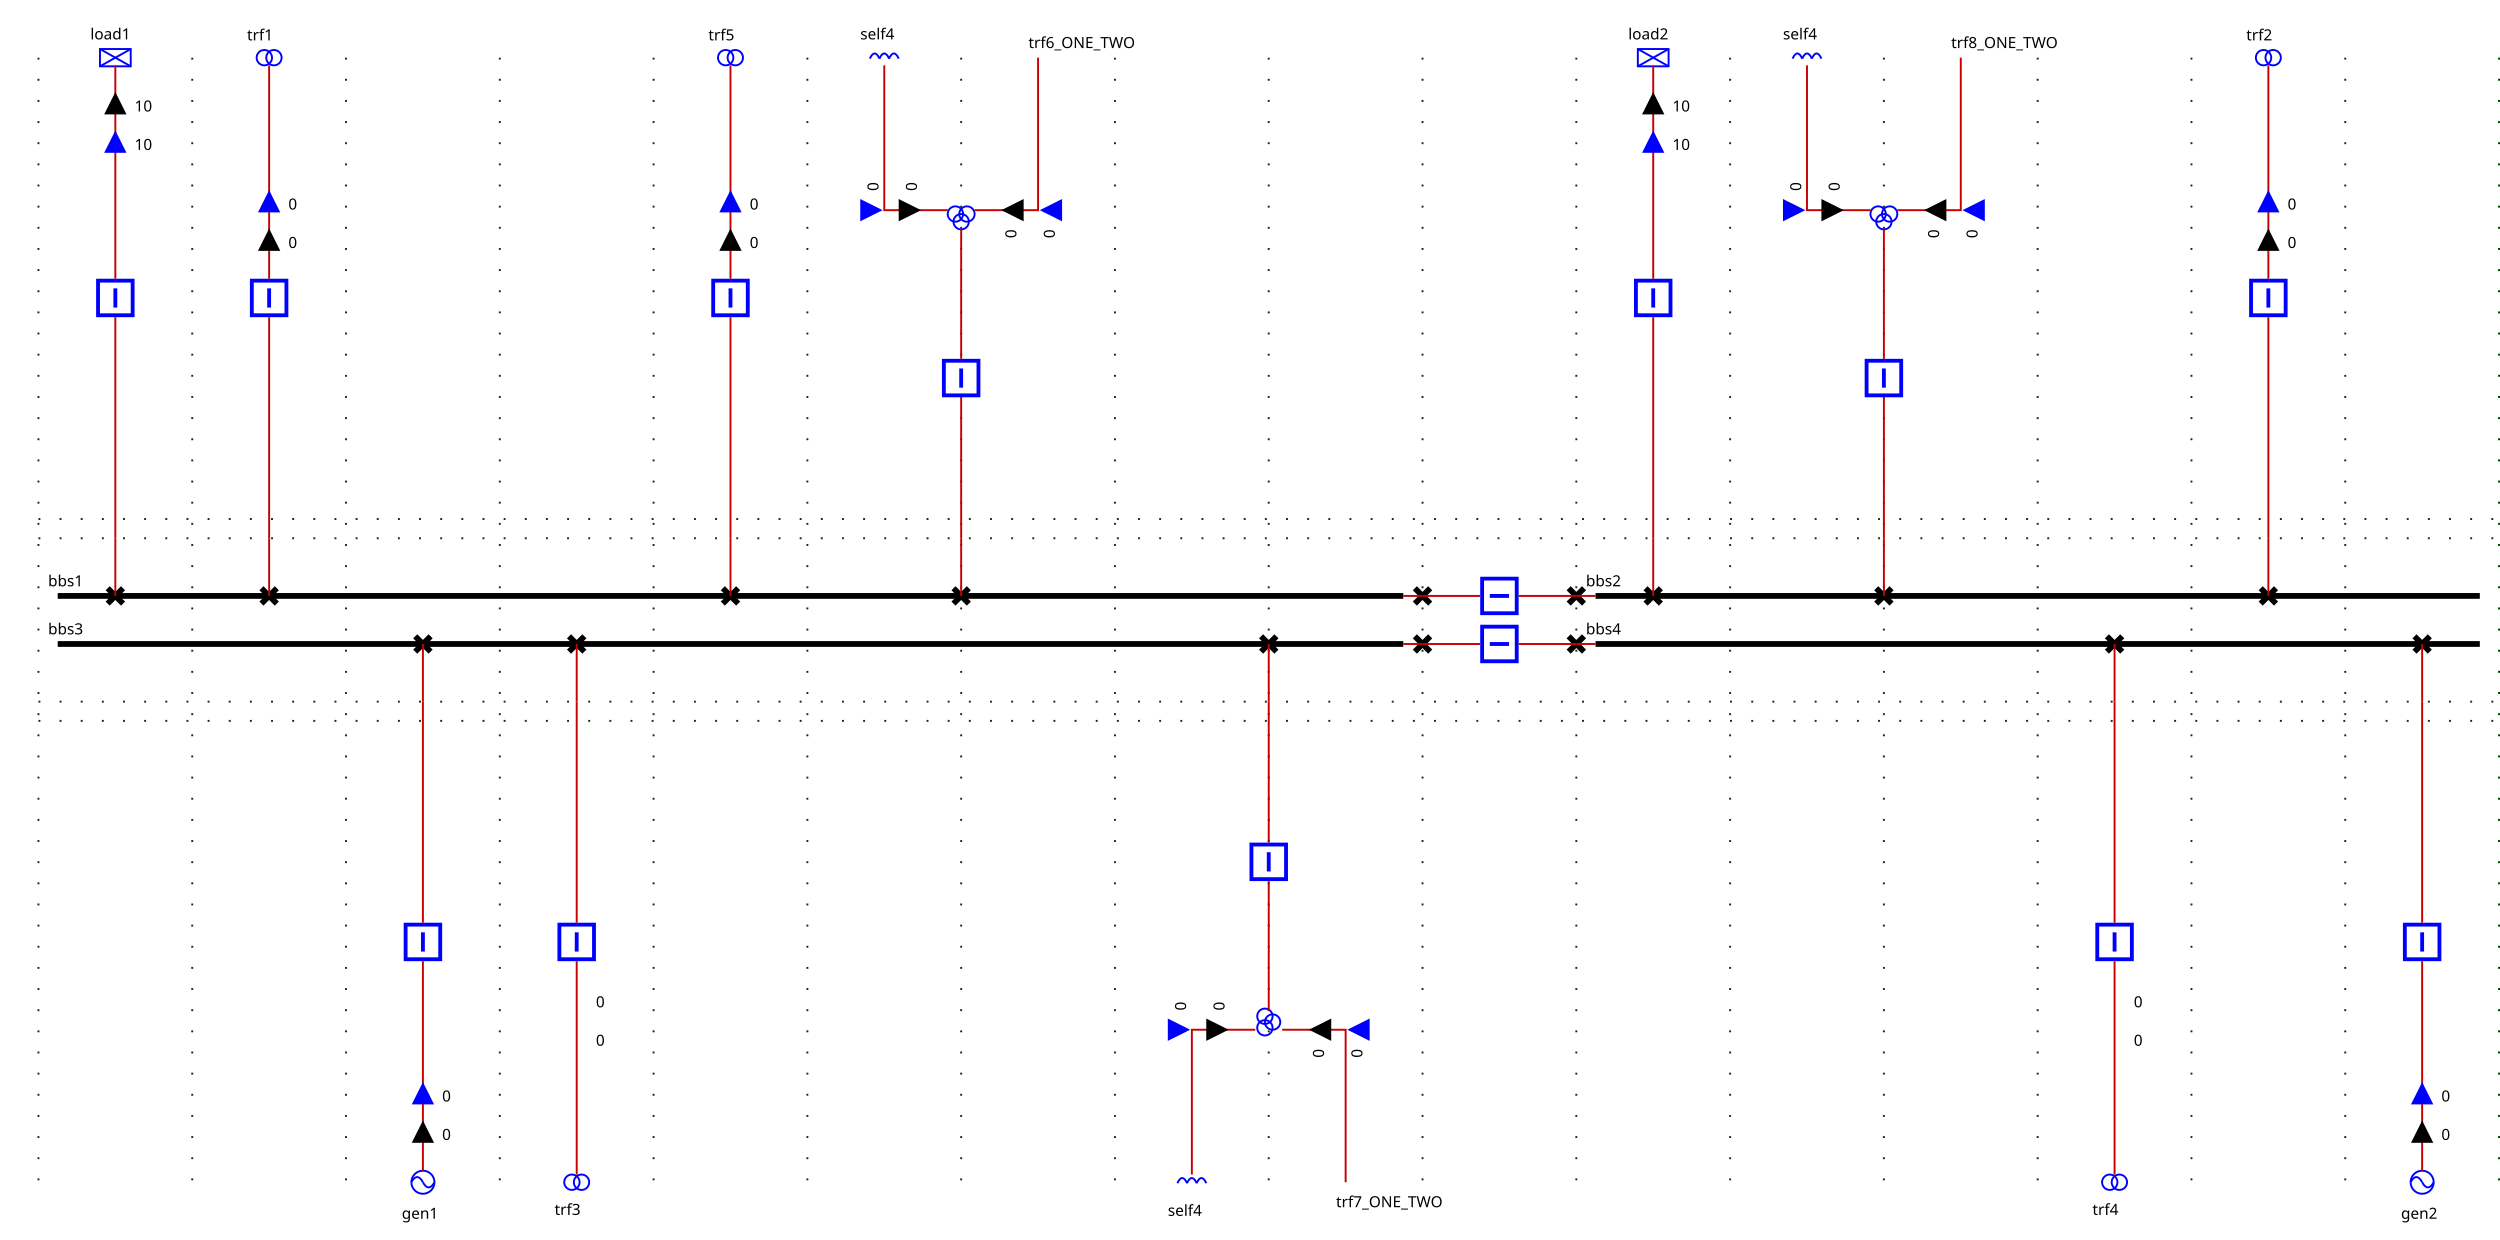
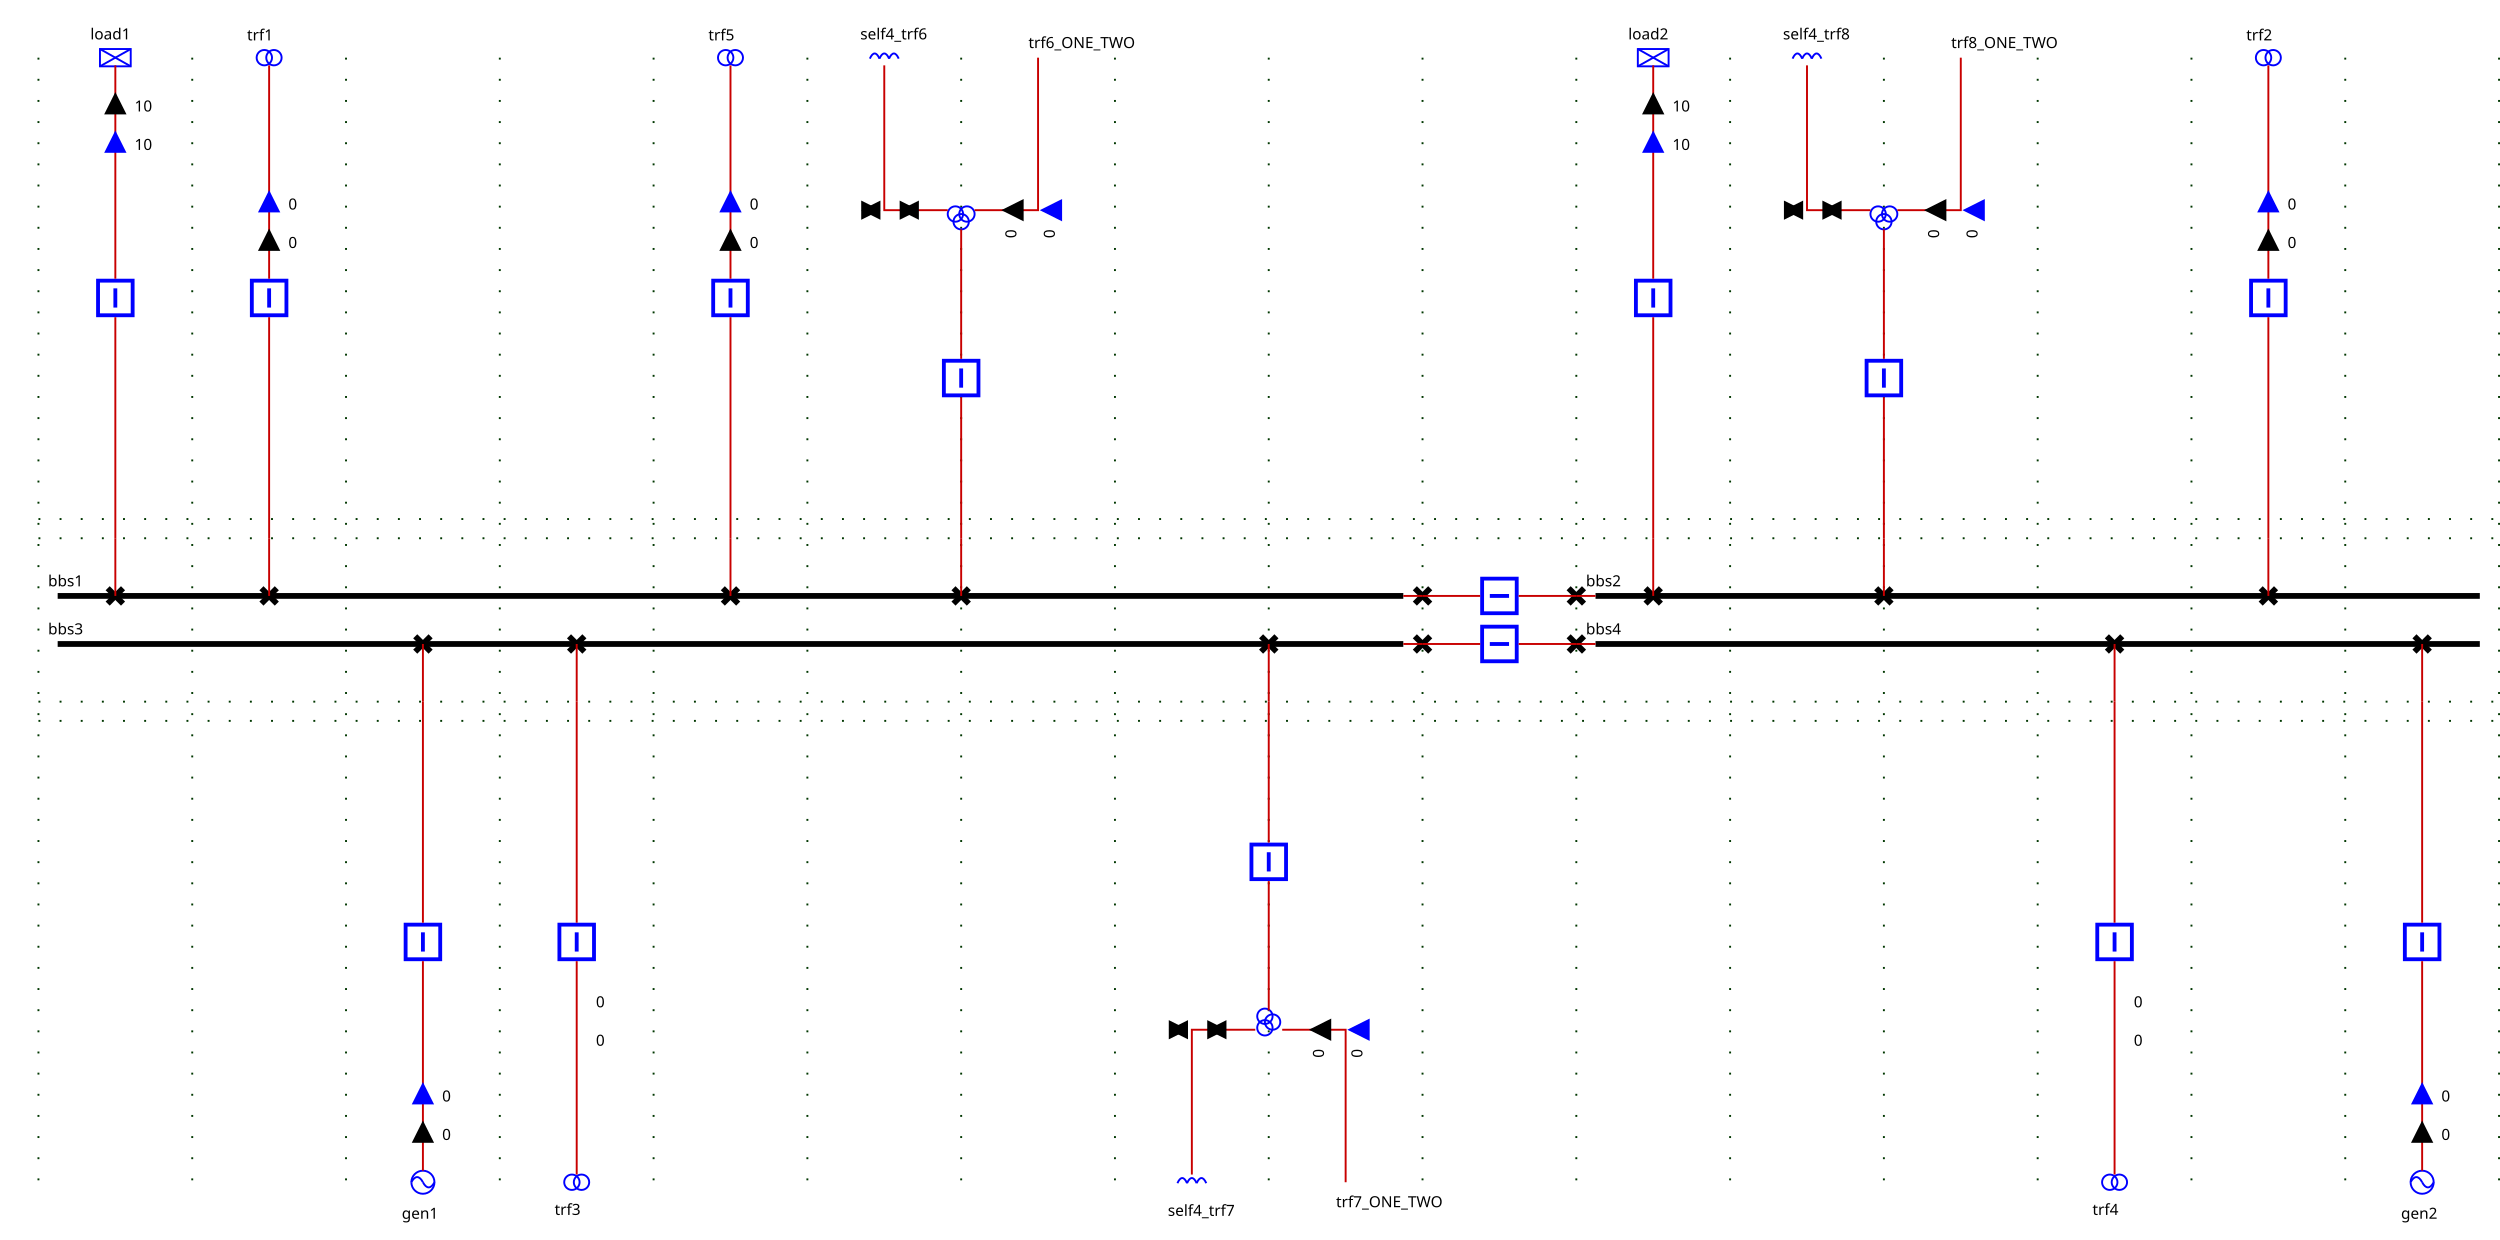
<svg xmlns="http://www.w3.org/2000/svg">
  <style>.BUSBAR_SECTION {
    stroke: rgb(0,0,0);
    stroke-width: 3;
}

.BREAKER {
    stroke: rgb(0, 0, 255);
    stroke-width: 2;
    fill: rgb(255, 255, 255);
}

.DISCONNECTOR {
    stroke: rgb(0, 0, 0);
    stroke-width: 3
}

.GENERATOR {
    stroke: rgb(0, 0, 255);
    stroke-width: 1;
    fill: rgb(255, 255, 255);
}

.LOAD {
    stroke: rgb(0, 0, 255);
    stroke-width: 1;
    fill: rgb(255, 255, 255);
}

.LOAD_BREAK_SWITCH {
    stroke: rgb(0, 0, 255);
    stroke-width: 1;
    fill: rgb(255, 255, 255);
}

.NODE {
    stroke: rgb(0, 0, 0);
    fill: rgb(0, 0, 0);
    fill-opacity: 1;
}

.CAPACITOR {
    stroke: rgb(0, 0, 255);
    stroke-width: 1;
    fill-opacity: 0;
}

.INDUCTOR {
    stroke: rgb(0, 0, 255);
    stroke-width: 1;
    fill-opacity: 0;
}

.STATIC_VAR_COMPENSATOR {
    stroke: rgb(0, 0, 255);
}

.TWO_WINDINGS_TRANSFORMER {
    stroke: rgb(0, 0, 255);
    fill-opacity: 0;
}

.THREE_WINDINGS_TRANSFORMER {
    stroke: rgb(0, 0, 255);
    fill-opacity: 0;
}

.VSC_CONVERTER_STATION {
    stroke: rgb(0, 0, 255);
    font-size: 7.431px;
    line-height: 1.25;
    font-family: sans-serif;
    font-variant-ligatures: normal;
    font-variant-caps: normal;
    font-variant-numeric: normal;
    font-feature-settings: normal;
    text-align: start;
    letter-spacing: 0px;
    word-spacing: 0px;
    writing-mode: lr-tb;
    text-anchor: start;
    stroke-miterlimit: 4;
}

.PHASE_SHIFT_TRANSFORMER {
    stroke: rgb(0, 0, 255);
    stroke-linecap: butt;
    stroke-linejoin: miter;
    stroke-miterlimit: 4;
    stroke-width: 1;
    fill: rgb(255, 255, 255);
}

.wire {
    stroke: rgb(200,0,0);
    stroke-width: 1;
    fill-opacity: 0;
}

.grid {
    stroke: rgb(0,55,0);
    stroke-width: 1;
    stroke-dasharray: 1,10;
}

.component-label {
    fill: black;
    color: black;
    stroke: none;
    fill-opacity: 1
}
</style>
  <defs>
    <g id="GENERATOR">
      <circle r="6" cx="6" cy="6" />
      <path d="M6,6 A 6 20 0 0 0 0,6" />
      <path d="M6,6 A 6 20 0 0 0 12,6" />
    </g>
    <g id="LOAD">
      <rect height="9" width="16" />
      <line y2="9" x1="0" x2="16" y1="0" />
      <line y2="9" x1="16" x2="0" y1="0" />
    </g>
    <g id="NODE">
      <circle r="4" cx="4" cy="4" />
    </g>
    <g id="DISCONNECTOR">
      <g class="closed" id="DISCONNECTOR-closed">
        <line y2="8" x1="0" x2="8" y1="0" />
        <line y2="8" x1="8" x2="0" y1="0" />
      </g>
      <g class="open" id="DISCONNECTOR-open">
        <line y2="8" x1="8" x2="0" y1="0" />
      </g>
    </g>
    <g id="INDUCTOR">
      <path d="M5,5 A 5 20 0 0 0 0,5" />
      <path d="M10,5 A 5 20 0 0 0 5,5" />
      <path d="M15,5 A 5 20 0 0 0 10,5" />
    </g>
    <g id="TWO_WINDINGS_TRANSFORMER">
      <circle r="4" id="TWO_WINDINGS_TRANSFORMER-WINDING1" cx="4" cy="4" />
      <circle r="4" id="TWO_WINDINGS_TRANSFORMER-WINDING2" cx="9" cy="4" />
    </g>
    <g id="THREE_WINDINGS_TRANSFORMER">
      <circle r="4" id="THREE_WINDINGS_TRANSFORMER-WINDING1" cx="4" cy="4" />
      <circle r="4" id="THREE_WINDINGS_TRANSFORMER-WINDING2" cx="10" cy="4" />
      <circle r="4" id="THREE_WINDINGS_TRANSFORMER-WINDING3" cx="7" cy="8" />
    </g>
    <g id="BREAKER">
      <g class="closed" id="BREAKER-closed">
        <rect x="1" width="18" y="1" height="18" />
        <line y2="15" x1="10" x2="10" y1="5" />
      </g>
      <g class="open" id="BREAKER-open">
        <rect x="1" width="18" y="1" height="18" />
        <line y2="10" x1="5" x2="15" y1="10" />
      </g>
    </g>
    <g id="ARROW">
      <g class="arrow-up" id="ARROW-arrow-up">
        <polygon points="5,0 10,10 0,10" />
      </g>
      <g class="arrow-down" id="ARROW-arrow-down">
        <polygon points="0,0 10,0 5,10" />
      </g>
    </g>
  </defs>
  <g>
    <g class="grid" id="GRID_vl1" transform="translate(20.0,50.0)">
      <line y2="565.0" x1="0.0" x2="0.0" y1="-20.0" />
      <line y2="565.0" x1="80.0" x2="80.0" y1="-20.0" />
      <line y2="565.0" x1="160.0" x2="160.0" y1="-20.0" />
      <line y2="565.0" x1="240.0" x2="240.0" y1="-20.0" />
      <line y2="565.0" x1="320.0" x2="320.0" y1="-20.0" />
      <line y2="565.0" x1="400.0" x2="400.0" y1="-20.0" />
      <line y2="565.0" x1="480.0" x2="480.0" y1="-20.0" />
      <line y2="565.0" x1="560.0" x2="560.0" y1="-20.0" />
      <line y2="565.0" x1="640.0" x2="640.0" y1="-20.0" />
      <line y2="565.0" x1="720.0" x2="720.0" y1="-20.0" />
      <line y2="565.0" x1="800.0" x2="800.0" y1="-20.0" />
      <line y2="565.0" x1="880.0" x2="880.0" y1="-20.0" />
      <line y2="565.0" x1="960.0" x2="960.0" y1="-20.0" />
      <line y2="565.0" x1="1040.0" x2="1040.0" y1="-20.0" />
      <line y2="565.0" x1="1120.0" x2="1120.0" y1="-20.0" />
      <line y2="565.0" x1="1200.0" x2="1200.0" y1="-20.0" />
      <line y2="565.0" x1="1280.0" x2="1280.0" y1="-20.0" />
      <line y2="230.0" x1="0.0" x2="1280.0" y1="230.0" />
      <line y2="315.0" x1="0.0" x2="1280.0" y1="315.0" />
      <line y2="220.0" x1="0.0" x2="1280.0" y1="220.0" />
      <line y2="325.0" x1="0.0" x2="1280.0" y1="325.0" />
    </g>
    <g class="BUSBAR_SECTION bbs1" id="bbs1" transform="translate(30.0,310.0)">
      <line y2="0" x1="0" x2="700.0" y1="0" />
      <text x="-5.0" font-size="8" y="-5.0" transform="rotate(0,0,0)" font-family="Verdana" class="component-label" id="bbs1_NW_LABEL">bbs1</text>
    </g>
    <g class="BUSBAR_SECTION bbs2" id="bbs2" transform="translate(830.0,310.0)">
      <line y2="0" x1="0" x2="460.0" y1="0" />
      <text x="-5.0" font-size="8" y="-5.0" transform="rotate(0,0,0)" font-family="Verdana" class="component-label" id="bbs2_NW_LABEL">bbs2</text>
    </g>
    <g class="BUSBAR_SECTION bbs3" id="bbs3" transform="translate(30.0,335.0)">
      <line y2="0" x1="0" x2="700.0" y1="0" />
      <text x="-5.0" font-size="8" y="-5.0" transform="rotate(0,0,0)" font-family="Verdana" class="component-label" id="bbs3_NW_LABEL">bbs3</text>
    </g>
    <g class="BUSBAR_SECTION bbs4" id="bbs4" transform="translate(830.0,335.0)">
      <line y2="0" x1="0" x2="460.0" y1="0" />
      <text x="-5.0" font-size="8" y="-5.0" transform="rotate(0,0,0)" font-family="Verdana" class="component-label" id="bbs4_NW_LABEL">bbs4</text>
    </g>
    <g class="LOAD load1" id="load1" transform="translate(52.0,25.5)">
      <use href="#LOAD" />
      <text x="-5.0" font-size="8" y="-5.0" transform="rotate(0,0,0)" font-family="Verdana" class="component-label" id="load1_N_LABEL">load1</text>
    </g>
    <g class="GENERATOR gen1" id="gen1" transform="translate(214.0,609.0)">
      <use href="#GENERATOR" />
      <text x="-5.0" font-size="8" y="25.0" transform="rotate(0,0,0)" font-family="Verdana" class="component-label" id="gen1_S_LABEL">gen1</text>
    </g>
    <g class="LOAD load2" id="load2" transform="translate(852.0,25.5)">
      <use href="#LOAD" />
      <text x="-5.0" font-size="8" y="-5.0" transform="rotate(0,0,0)" font-family="Verdana" class="component-label" id="load2_N_LABEL">load2</text>
    </g>
    <g class="GENERATOR gen2" id="gen2" transform="translate(1254.0,609.0)">
      <use href="#GENERATOR" />
      <text x="-5.0" font-size="8" y="25.0" transform="rotate(0,0,0)" font-family="Verdana" class="component-label" id="gen2_S_LABEL">gen2</text>
    </g>
    <g class="TWO_WINDINGS_TRANSFORMER trf1_ONE" id="trf1_ONE" transform="translate(133.5,26.0)">
      <use href="#TWO_WINDINGS_TRANSFORMER-WINDING1" />
      <use href="#TWO_WINDINGS_TRANSFORMER-WINDING2" />
      <text x="-5.0" font-size="8" y="-5.0" transform="rotate(0,0,0)" font-family="Verdana" class="component-label" id="trf1_ONE_N_LABEL">trf1</text>
    </g>
    <g class="TWO_WINDINGS_TRANSFORMER trf2_ONE" id="trf2_ONE" transform="translate(1173.5,26.0)">
      <use href="#TWO_WINDINGS_TRANSFORMER-WINDING1" />
      <use href="#TWO_WINDINGS_TRANSFORMER-WINDING2" />
      <text x="-5.0" font-size="8" y="-5.0" transform="rotate(0,0,0)" font-family="Verdana" class="component-label" id="trf2_ONE_N_LABEL">trf2</text>
    </g>
    <g class="TWO_WINDINGS_TRANSFORMER trf3_ONE" id="trf3_ONE" transform="translate(293.5,611.0)">
      <use href="#TWO_WINDINGS_TRANSFORMER-WINDING1" />
      <use href="#TWO_WINDINGS_TRANSFORMER-WINDING2" />
      <text x="-5.0" font-size="8" y="21.0" transform="rotate(0,0,0)" font-family="Verdana" class="component-label" id="trf3_ONE_S_LABEL">trf3</text>
    </g>
    <g class="TWO_WINDINGS_TRANSFORMER trf4_ONE" id="trf4_ONE" transform="translate(1093.5,611.0)">
      <use href="#TWO_WINDINGS_TRANSFORMER-WINDING1" />
      <use href="#TWO_WINDINGS_TRANSFORMER-WINDING2" />
      <text x="-5.0" font-size="8" y="21.0" transform="rotate(0,0,0)" font-family="Verdana" class="component-label" id="trf4_ONE_S_LABEL">trf4</text>
    </g>
    <g class="TWO_WINDINGS_TRANSFORMER trf5_ONE" id="trf5_ONE" transform="translate(373.5,26.0)">
      <use href="#TWO_WINDINGS_TRANSFORMER-WINDING1" />
      <use href="#TWO_WINDINGS_TRANSFORMER-WINDING2" />
      <text x="-5.0" font-size="8" y="-5.0" transform="rotate(0,0,0)" font-family="Verdana" class="component-label" id="trf5_ONE_N_LABEL">trf5</text>
    </g>
    <g class="DISCONNECTOR dsect11" id="dsect11" transform="translate(736.0,306.0)">
      <use href="#DISCONNECTOR-closed" />
    </g>
    <g class="BREAKER dtrct11" id="dtrct11" transform="matrix(0.0,1.0,-1.0,0.0,790.0,300.0)">
      <use href="#BREAKER-closed" />
    </g>
    <g class="DISCONNECTOR dsect12" id="dsect12" transform="translate(816.0,306.0)">
      <use href="#DISCONNECTOR-closed" />
    </g>
    <g class="DISCONNECTOR dsect21" id="dsect21" transform="translate(736.0,331.0)">
      <use href="#DISCONNECTOR-closed" />
    </g>
    <g class="BREAKER dtrct21" id="dtrct21" transform="matrix(0.0,1.0,-1.0,0.0,790.0,325.0)">
      <use href="#BREAKER-closed" />
    </g>
    <g class="DISCONNECTOR dsect22" id="dsect22" transform="translate(816.0,331.0)">
      <use href="#DISCONNECTOR-closed" />
    </g>
    <g class="DISCONNECTOR dload1" id="dload1" transform="translate(56.0,306.0)">
      <use href="#DISCONNECTOR-closed" />
    </g>
    <g class="BREAKER bload1" id="bload1" transform="translate(50.0,145.0)">
      <use href="#BREAKER-closed" />
    </g>
    <g class="DISCONNECTOR dgen1" id="dgen1" transform="translate(216.0,331.0)">
      <use href="#DISCONNECTOR-closed" />
    </g>
    <g class="BREAKER bgen1" id="bgen1" transform="translate(210.0,480.0)">
      <use href="#BREAKER-closed" />
    </g>
    <g class="DISCONNECTOR dload2" id="dload2" transform="translate(856.0,306.0)">
      <use href="#DISCONNECTOR-closed" />
    </g>
    <g class="BREAKER bload2" id="bload2" transform="translate(850.0,145.0)">
      <use href="#BREAKER-closed" />
    </g>
    <g class="DISCONNECTOR dgen2" id="dgen2" transform="translate(1256.0,331.0)">
      <use href="#DISCONNECTOR-closed" />
    </g>
    <g class="BREAKER bgen2" id="bgen2" transform="translate(1250.0,480.0)">
      <use href="#BREAKER-closed" />
    </g>
    <g class="DISCONNECTOR dtrf11" id="dtrf11" transform="translate(136.0,306.0)">
      <use href="#DISCONNECTOR-closed" />
    </g>
    <g class="BREAKER btrf11" id="btrf11" transform="translate(130.0,145.0)">
      <use href="#BREAKER-closed" />
    </g>
    <g class="DISCONNECTOR dtrf12" id="dtrf12" transform="translate(1176.0,306.0)">
      <use href="#DISCONNECTOR-closed" />
    </g>
    <g class="BREAKER btrf12" id="btrf12" transform="translate(1170.0,145.0)">
      <use href="#BREAKER-closed" />
    </g>
    <g class="DISCONNECTOR dtrf13" id="dtrf13" transform="translate(296.0,331.0)">
      <use href="#DISCONNECTOR-closed" />
    </g>
    <g class="BREAKER btrf13" id="btrf13" transform="translate(290.0,480.0)">
      <use href="#BREAKER-closed" />
    </g>
    <g class="DISCONNECTOR dtrf14" id="dtrf14" transform="translate(1096.0,331.0)">
      <use href="#DISCONNECTOR-closed" />
    </g>
    <g class="BREAKER btrf14" id="btrf14" transform="translate(1090.0,480.0)">
      <use href="#BREAKER-closed" />
    </g>
    <g class="DISCONNECTOR dtrf15" id="dtrf15" transform="translate(376.0,306.0)">
      <use href="#DISCONNECTOR-closed" />
    </g>
    <g class="BREAKER btrf15" id="btrf15" transform="translate(370.0,145.0)">
      <use href="#BREAKER-closed" />
    </g>
    <g class="DISCONNECTOR dtrf16" id="dtrf16" transform="translate(496.0,306.0)">
      <use href="#DISCONNECTOR-closed" />
    </g>
    <g class="BREAKER btrf16" id="btrf16" transform="translate(490.0,186.6667)">
      <use href="#BREAKER-closed" />
    </g>
    <g class="DISCONNECTOR dtrf17" id="dtrf17" transform="translate(656.0,331.0)">
      <use href="#DISCONNECTOR-closed" />
    </g>
    <g class="BREAKER btrf17" id="btrf17" transform="translate(650.0,438.3333)">
      <use href="#BREAKER-closed" />
    </g>
    <g class="DISCONNECTOR dtrf18" id="dtrf18" transform="translate(976.0,306.0)">
      <use href="#DISCONNECTOR-closed" />
    </g>
    <g class="BREAKER btrf18" id="btrf18" transform="translate(970.0,186.6667)">
      <use href="#BREAKER-closed" />
    </g>
    <g class="THREE_WINDINGS_TRANSFORMER FICT_vl1_trf61_fictif" id="FICT_vl1_trf61_fictif" transform="translate(493.0,107.3333)">
      <use href="#THREE_WINDINGS_TRANSFORMER-WINDING1" />
      <use href="#THREE_WINDINGS_TRANSFORMER-WINDING2" />
      <use href="#THREE_WINDINGS_TRANSFORMER-WINDING3" />
    </g>
    <g class="LINE trf6_ONE_TWO" id="trf6_ONE_TWO" transform="translate(540.0,30)">
      <text x="-5.0" font-size="8" y="-5.0" transform="rotate(0,0,0)" font-family="Verdana" class="component-label" id="trf6_ONE_TWO_N_LABEL">trf6_ONE_TWO</text>
    </g>
-     <g class="INDUCTOR self4" id="self4" transform="translate(452.5,25.5)">
+     <g class="INDUCTOR self4_trf6" id="self4_trf6" transform="translate(452.5,25.5)">
      <use href="#INDUCTOR" />
-       <text x="-5.0" font-size="8" y="-5.0" transform="rotate(0,0,0)" font-family="Verdana" class="component-label" id="self4_N_LABEL">self4</text>
+       <text x="-5.0" font-size="8" y="-5.0" transform="rotate(0,0,0)" font-family="Verdana" class="component-label" id="self4_trf6_N_LABEL">self4_trf6</text>
    </g>
    <g class="THREE_WINDINGS_TRANSFORMER FICT_vl1_trf71_fictif" id="FICT_vl1_trf71_fictif" transform="matrix(0.0,1.0,-1.0,0.0,666.0,524.6667)">
      <use href="#THREE_WINDINGS_TRANSFORMER-WINDING1" transform="rotate(180,7.0,6.0)" />
      <use href="#THREE_WINDINGS_TRANSFORMER-WINDING2" transform="rotate(180,7.0,6.0)" />
      <use href="#THREE_WINDINGS_TRANSFORMER-WINDING3" transform="rotate(180,7.0,6.0)" />
    </g>
    <g class="LINE trf7_ONE_TWO" id="trf7_ONE_TWO" transform="translate(700.0,615)">
      <text x="-5.0" font-size="8" y="13.0" transform="rotate(0,0,0)" font-family="Verdana" class="component-label" id="trf7_ONE_TWO_S_LABEL">trf7_ONE_TWO</text>
    </g>
-     <g class="INDUCTOR self4" id="self4" transform="translate(612.5,610.5)">
+     <g class="INDUCTOR self4_trf7" id="self4_trf7" transform="translate(612.5,610.5)">
      <use href="#INDUCTOR" />
-       <text x="-5.0" font-size="8" y="22.0" transform="rotate(0,0,0)" font-family="Verdana" class="component-label" id="self4_S_LABEL">self4</text>
+       <text x="-5.0" font-size="8" y="22.0" transform="rotate(0,0,0)" font-family="Verdana" class="component-label" id="self4_trf7_S_LABEL">self4_trf7</text>
    </g>
    <g class="THREE_WINDINGS_TRANSFORMER FICT_vl1_trf81_fictif" id="FICT_vl1_trf81_fictif" transform="translate(973.0,107.3333)">
      <use href="#THREE_WINDINGS_TRANSFORMER-WINDING1" />
      <use href="#THREE_WINDINGS_TRANSFORMER-WINDING2" />
      <use href="#THREE_WINDINGS_TRANSFORMER-WINDING3" />
    </g>
    <g class="LINE trf8_ONE_TWO" id="trf8_ONE_TWO" transform="translate(1020.0,30)">
      <text x="-5.0" font-size="8" y="-5.0" transform="rotate(0,0,0)" font-family="Verdana" class="component-label" id="trf8_ONE_TWO_N_LABEL">trf8_ONE_TWO</text>
    </g>
-     <g class="INDUCTOR self4" id="self4" transform="translate(932.5,25.5)">
+     <g class="INDUCTOR self4_trf8" id="self4_trf8" transform="translate(932.5,25.5)">
      <use href="#INDUCTOR" />
-       <text x="-5.0" font-size="8" y="-5.0" transform="rotate(0,0,0)" font-family="Verdana" class="component-label" id="self4_N_LABEL">self4</text>
+       <text x="-5.0" font-size="8" y="-5.0" transform="rotate(0,0,0)" font-family="Verdana" class="component-label" id="self4_trf8_N_LABEL">self4_trf8</text>
    </g>
    <g class="NODE FICT_vl1_dsect11Fictif" id="FICT_vl1_dsect11Fictif" transform="matrix(0.0,1.0,-1.0,0.0,744.0,306.0)" />
    <g class="NODE FICT_vl1_dload1Fictif" id="FICT_vl1_dload1Fictif" transform="translate(56.0,276.0)" />
    <g class="NODE FICT_vl1_dtrf11Fictif" id="FICT_vl1_dtrf11Fictif" transform="translate(136.0,276.0)" />
    <g class="NODE FICT_vl1_dtrf15Fictif" id="FICT_vl1_dtrf15Fictif" transform="translate(376.0,276.0)" />
    <g class="NODE FICT_vl1_dtrf16Fictif" id="FICT_vl1_dtrf16Fictif" transform="translate(496.0,276.0)" />
    <g class="NODE FICT_vl1_dsect12Fictif" id="FICT_vl1_dsect12Fictif" transform="matrix(0.0,1.0,-1.0,0.0,824.0,306.0)" />
    <g class="NODE FICT_vl1_dload2Fictif" id="FICT_vl1_dload2Fictif" transform="translate(856.0,276.0)" />
    <g class="NODE FICT_vl1_dtrf12Fictif" id="FICT_vl1_dtrf12Fictif" transform="translate(1176.0,276.0)" />
    <g class="NODE FICT_vl1_dtrf18Fictif" id="FICT_vl1_dtrf18Fictif" transform="translate(976.0,276.0)" />
    <g class="NODE FICT_vl1_dsect21Fictif" id="FICT_vl1_dsect21Fictif" transform="matrix(0.0,1.0,-1.0,0.0,744.0,331.0)" />
    <g class="NODE FICT_vl1_dgen1Fictif" id="FICT_vl1_dgen1Fictif" transform="translate(216.0,361.0)" />
    <g class="NODE FICT_vl1_dtrf13Fictif" id="FICT_vl1_dtrf13Fictif" transform="translate(296.0,361.0)" />
    <g class="NODE FICT_vl1_dtrf17Fictif" id="FICT_vl1_dtrf17Fictif" transform="translate(656.0,361.0)" />
    <g class="NODE FICT_vl1_dsect22Fictif" id="FICT_vl1_dsect22Fictif" transform="matrix(0.0,1.0,-1.0,0.0,824.0,331.0)" />
    <g class="NODE FICT_vl1_dgen2Fictif" id="FICT_vl1_dgen2Fictif" transform="translate(1256.0,361.0)" />
    <g class="NODE FICT_vl1_dtrf14Fictif" id="FICT_vl1_dtrf14Fictif" transform="translate(1096.0,361.0)" />
    <polyline class="wire wire_vl1" points="730.0,310.0,740.0,310.0" id="vl1_Wire0" />
    <polyline class="wire wire_vl1" points="820.0,310.0,830.0,310.0" id="vl1_Wire1" />
    <polyline class="wire wire_vl1" points="730.0,335.0,740.0,335.0" id="vl1_Wire2" />
    <polyline class="wire wire_vl1" points="820.0,335.0,830.0,335.0" id="vl1_Wire3" />
    <polyline class="wire wire_vl1" points="60.0,310.0,60.0,310.0" id="vl1_Wire4" />
    <polyline class="wire wire_vl1" points="60.0,34.0,60.0,145.0" id="vl1_Wire5" />
    <g class="ARROW1_load1_UP" id="vl1_Wire5_ARROW1" transform="matrix(1.0,0.0,-0.0,1.0,55.0,49.0)">
      <use fill="black" fill-opacity="1" href="#ARROW-arrow-up" stroke="black" />
      <text x="15.0" font-size="8" y="9.0" class="component-label" font-family="Verdana" transform="rotate(0,0,0)">10</text>
    </g>
    <g class="ARROW2_load1_UP" id="vl1_Wire5_ARROW2" transform="matrix(1.0,0.0,-0.0,1.0,55.0,69.0)">
      <use fill="blue" fill-opacity="1" href="#ARROW-arrow-up" stroke="blue" />
      <text x="15.0" font-size="8" y="9.0" class="component-label" font-family="Verdana" transform="rotate(0,0,0)">10</text>
    </g>
    <polyline class="wire wire_vl1" points="220.0,335.0,220.0,335.0" id="vl1_Wire6" />
    <polyline class="wire wire_vl1" points="220.0,609.0,220.0,500.0" id="vl1_Wire7" />
    <g class="ARROW1_gen1_DOWN" id="vl1_Wire7_ARROW1" transform="matrix(1.0,-0.0,0.0,1.0,215.0,584.0)">
      <use fill="black" fill-opacity="1" href="#ARROW-arrow-down" transform="rotate(180.0,5.0,5.0)" stroke="black" />
      <text x="15.0" font-size="8" y="9.0" class="component-label" font-family="Verdana" transform="rotate(0,0,0)">0</text>
    </g>
    <g class="ARROW2_gen1_DOWN" id="vl1_Wire7_ARROW2" transform="matrix(1.0,-0.0,0.0,1.0,215.0,564.0)">
      <use fill="blue" fill-opacity="1" href="#ARROW-arrow-down" transform="rotate(180.0,5.0,5.0)" stroke="blue" />
      <text x="15.0" font-size="8" y="9.0" class="component-label" font-family="Verdana" transform="rotate(0,0,0)">0</text>
    </g>
    <polyline class="wire wire_vl1" points="860.0,310.0,860.0,310.0" id="vl1_Wire8" />
    <polyline class="wire wire_vl1" points="860.0,34.0,860.0,145.0" id="vl1_Wire9" />
    <g class="ARROW1_load2_UP" id="vl1_Wire9_ARROW1" transform="matrix(1.0,0.0,-0.0,1.0,855.0,49.0)">
      <use fill="black" fill-opacity="1" href="#ARROW-arrow-up" stroke="black" />
      <text x="15.0" font-size="8" y="9.0" class="component-label" font-family="Verdana" transform="rotate(0,0,0)">10</text>
    </g>
    <g class="ARROW2_load2_UP" id="vl1_Wire9_ARROW2" transform="matrix(1.0,0.0,-0.0,1.0,855.0,69.0)">
      <use fill="blue" fill-opacity="1" href="#ARROW-arrow-up" stroke="blue" />
      <text x="15.0" font-size="8" y="9.0" class="component-label" font-family="Verdana" transform="rotate(0,0,0)">10</text>
    </g>
    <polyline class="wire wire_vl1" points="1260.0,335.0,1260.0,335.0" id="vl1_Wire10" />
    <polyline class="wire wire_vl1" points="1260.0,609.0,1260.0,500.0" id="vl1_Wire11" />
    <g class="ARROW1_gen2_DOWN" id="vl1_Wire11_ARROW1" transform="matrix(1.0,-0.0,0.0,1.0,1255.0,584.0)">
      <use fill="black" fill-opacity="1" href="#ARROW-arrow-down" transform="rotate(180.0,5.0,5.0)" stroke="black" />
      <text x="15.0" font-size="8" y="9.0" class="component-label" font-family="Verdana" transform="rotate(0,0,0)">0</text>
    </g>
    <g class="ARROW2_gen2_DOWN" id="vl1_Wire11_ARROW2" transform="matrix(1.0,-0.0,0.0,1.0,1255.0,564.0)">
      <use fill="blue" fill-opacity="1" href="#ARROW-arrow-down" transform="rotate(180.0,5.0,5.0)" stroke="blue" />
      <text x="15.0" font-size="8" y="9.0" class="component-label" font-family="Verdana" transform="rotate(0,0,0)">0</text>
    </g>
    <polyline class="wire wire_vl1" points="140.0,310.0,140.0,310.0" id="vl1_Wire12" />
    <polyline class="wire wire_vl1" points="140.0,145.0,140.0,34.0" id="vl1_Wire13" />
    <g class="ARROW1_trf1_ONE_DOWN" id="vl1_Wire13_ARROW1" transform="matrix(1.0,-0.0,0.0,1.0,135.0,120.0)">
      <use fill="black" fill-opacity="1" href="#ARROW-arrow-down" transform="rotate(180.0,5.0,5.0)" stroke="black" />
      <text x="15.0" font-size="8" y="9.0" class="component-label" font-family="Verdana" transform="rotate(0,0,0)">0</text>
    </g>
    <g class="ARROW2_trf1_ONE_DOWN" id="vl1_Wire13_ARROW2" transform="matrix(1.0,-0.0,0.0,1.0,135.0,100.0)">
      <use fill="blue" fill-opacity="1" href="#ARROW-arrow-down" transform="rotate(180.0,5.0,5.0)" stroke="blue" />
      <text x="15.0" font-size="8" y="9.0" class="component-label" font-family="Verdana" transform="rotate(0,0,0)">0</text>
    </g>
    <polyline class="wire wire_vl1" points="1180.0,310.0,1180.0,310.0" id="vl1_Wire14" />
    <polyline class="wire wire_vl1" points="1180.0,145.0,1180.0,34.0" id="vl1_Wire15" />
    <g class="ARROW1_trf2_ONE_DOWN" id="vl1_Wire15_ARROW1" transform="matrix(1.0,-0.0,0.0,1.0,1175.0,120.0)">
      <use fill="black" fill-opacity="1" href="#ARROW-arrow-down" transform="rotate(180.0,5.0,5.0)" stroke="black" />
      <text x="15.0" font-size="8" y="9.0" class="component-label" font-family="Verdana" transform="rotate(0,0,0)">0</text>
    </g>
    <g class="ARROW2_trf2_ONE_DOWN" id="vl1_Wire15_ARROW2" transform="matrix(1.0,-0.0,0.0,1.0,1175.0,100.0)">
      <use fill="blue" fill-opacity="1" href="#ARROW-arrow-down" transform="rotate(180.0,5.0,5.0)" stroke="blue" />
      <text x="15.0" font-size="8" y="9.0" class="component-label" font-family="Verdana" transform="rotate(0,0,0)">0</text>
    </g>
    <polyline class="wire wire_vl1" points="300.0,335.0,300.0,335.0" id="vl1_Wire16" />
    <polyline class="wire wire_vl1" points="300.0,500.0,300.0,611.0" id="vl1_Wire17" />
    <g class="ARROW1_trf3_ONE_DOWN" id="vl1_Wire17_ARROW1" transform="matrix(1.0,0.0,-0.0,1.0,295.0,515.0)">
      <use fill="black" fill-opacity="1" href="#ARROW-arrow-down-WINDING1" stroke="black" />
      <use href="#ARROW-arrow-down-WINDING2" />
      <text x="15.0" font-size="8" y="9.0" class="component-label" font-family="Verdana" transform="rotate(0,0,0)">0</text>
    </g>
    <g class="ARROW2_trf3_ONE_DOWN" id="vl1_Wire17_ARROW2" transform="matrix(1.0,0.0,-0.0,1.0,295.0,535.0)">
      <use fill="blue" fill-opacity="1" href="#ARROW-arrow-down-WINDING1" stroke="blue" />
      <use href="#ARROW-arrow-down-WINDING2" />
      <text x="15.0" font-size="8" y="9.0" class="component-label" font-family="Verdana" transform="rotate(0,0,0)">0</text>
    </g>
    <polyline class="wire wire_vl1" points="1100.0,335.0,1100.0,335.0" id="vl1_Wire18" />
    <polyline class="wire wire_vl1" points="1100.0,500.0,1100.0,611.0" id="vl1_Wire19" />
    <g class="ARROW1_trf4_ONE_DOWN" id="vl1_Wire19_ARROW1" transform="matrix(1.0,0.0,-0.0,1.0,1095.0,515.0)">
      <use fill="black" fill-opacity="1" href="#ARROW-arrow-down-WINDING1" stroke="black" />
      <use href="#ARROW-arrow-down-WINDING2" />
      <text x="15.0" font-size="8" y="9.0" class="component-label" font-family="Verdana" transform="rotate(0,0,0)">0</text>
    </g>
    <g class="ARROW2_trf4_ONE_DOWN" id="vl1_Wire19_ARROW2" transform="matrix(1.0,0.0,-0.0,1.0,1095.0,535.0)">
      <use fill="blue" fill-opacity="1" href="#ARROW-arrow-down-WINDING1" stroke="blue" />
      <use href="#ARROW-arrow-down-WINDING2" />
      <text x="15.0" font-size="8" y="9.0" class="component-label" font-family="Verdana" transform="rotate(0,0,0)">0</text>
    </g>
    <polyline class="wire wire_vl1" points="380.0,310.0,380.0,310.0" id="vl1_Wire20" />
    <polyline class="wire wire_vl1" points="380.0,145.0,380.0,34.0" id="vl1_Wire21" />
    <g class="ARROW1_trf5_ONE_DOWN" id="vl1_Wire21_ARROW1" transform="matrix(1.0,-0.0,0.0,1.0,375.0,120.0)">
      <use fill="black" fill-opacity="1" href="#ARROW-arrow-down" transform="rotate(180.0,5.0,5.0)" stroke="black" />
      <text x="15.0" font-size="8" y="9.0" class="component-label" font-family="Verdana" transform="rotate(0,0,0)">0</text>
    </g>
    <g class="ARROW2_trf5_ONE_DOWN" id="vl1_Wire21_ARROW2" transform="matrix(1.0,-0.0,0.0,1.0,375.0,100.0)">
      <use fill="blue" fill-opacity="1" href="#ARROW-arrow-down" transform="rotate(180.0,5.0,5.0)" stroke="blue" />
      <text x="15.0" font-size="8" y="9.0" class="component-label" font-family="Verdana" transform="rotate(0,0,0)">0</text>
    </g>
    <polyline class="wire wire_vl1" points="500.0,310.0,500.0,310.0" id="vl1_Wire22" />
    <polyline class="wire wire_vl1" points="660.0,335.0,660.0,335.0" id="vl1_Wire23" />
    <polyline class="wire wire_vl1" points="980.0,310.0,980.0,310.0" id="vl1_Wire24" />
    <polyline class="wire wire_vl1" points="500.0,186.667,500.0,119.333" id="vl1_Wire25" />
    <polyline class="wire wire_vl1" points="507.0,109.333,540.0,109.333,540.0,30" id="vl1_Wire26" />
    <g class="ARROW1_trf6_ONE_TWO_DOWN" id="vl1_Wire26_ARROW1" transform="matrix(0.0,1.0,-1.0,0.0,532.0,104.3333)">
      <use fill="black" fill-opacity="1" href="#ARROW-arrow-down" stroke="black" />
      <text x="15.0" font-size="8" y="9.0" class="component-label" font-family="Verdana" transform="rotate(0,0,0)">0</text>
    </g>
    <g class="ARROW2_trf6_ONE_TWO_DOWN" id="vl1_Wire26_ARROW2" transform="matrix(0.0,1.0,-1.0,0.0,552.0,104.3333)">
      <use fill="blue" fill-opacity="1" href="#ARROW-arrow-down" stroke="blue" />
      <text x="15.0" font-size="8" y="9.0" class="component-label" font-family="Verdana" transform="rotate(0,0,0)">0</text>
    </g>
    <polyline class="wire wire_vl1" points="493.0,109.333,460.0,109.333,460.0,34" id="vl1_Wire27" />
-     <g class="ARROW1_self4_DOWN" id="vl1_Wire27_ARROW1" transform="matrix(0.0,-1.0,1.0,0.0,468.0,114.3333)">
-       <use fill="black" fill-opacity="1" href="#ARROW-arrow-down" stroke="black" />
-       <text x="15.0" font-size="8" y="9.0" class="component-label" font-family="Verdana" transform="rotate(0,0,0)">0</text>
-     </g>
-     <g class="ARROW2_self4_DOWN" id="vl1_Wire27_ARROW2" transform="matrix(0.0,-1.0,1.0,0.0,448.0,114.3333)">
-       <use fill="blue" fill-opacity="1" href="#ARROW-arrow-down" stroke="blue" />
-       <text x="15.0" font-size="8" y="9.0" class="component-label" font-family="Verdana" transform="rotate(0,0,0)">0</text>
+     <g id="vl1_Wire27_ARROW1" transform="matrix(0.0,-1.0,1.0,0.0,468.0,114.3333)">
+       <use href="#ARROW" />
+     </g>
+     <g id="vl1_Wire27_ARROW2" transform="matrix(0.0,-1.0,1.0,0.0,448.0,114.3333)">
+       <use href="#ARROW" />
    </g>
    <polyline class="wire wire_vl1" points="660.0,458.333,660.0,525.667" id="vl1_Wire28" />
    <polyline class="wire wire_vl1" points="667.0,535.667,700.0,535.667,700.0,615" id="vl1_Wire29" />
    <g class="ARROW1_trf7_ONE_TWO_DOWN" id="vl1_Wire29_ARROW1" transform="matrix(0.0,1.0,-1.0,0.0,692.0,530.6667)">
      <use fill="black" fill-opacity="1" href="#ARROW-arrow-down" stroke="black" />
      <text x="15.0" font-size="8" y="9.0" class="component-label" font-family="Verdana" transform="rotate(0,0,0)">0</text>
    </g>
    <g class="ARROW2_trf7_ONE_TWO_DOWN" id="vl1_Wire29_ARROW2" transform="matrix(0.0,1.0,-1.0,0.0,712.0,530.6667)">
      <use fill="blue" fill-opacity="1" href="#ARROW-arrow-down" stroke="blue" />
      <text x="15.0" font-size="8" y="9.0" class="component-label" font-family="Verdana" transform="rotate(0,0,0)">0</text>
    </g>
    <polyline class="wire wire_vl1" points="653.0,535.667,620.0,535.667,620.0,611" id="vl1_Wire30" />
-     <g class="ARROW1_self4_DOWN" id="vl1_Wire30_ARROW1" transform="matrix(0.0,-1.0,1.0,0.0,628.0,540.6667)">
-       <use fill="black" fill-opacity="1" href="#ARROW-arrow-down" stroke="black" />
-       <text x="15.0" font-size="8" y="9.0" class="component-label" font-family="Verdana" transform="rotate(0,0,0)">0</text>
-     </g>
-     <g class="ARROW2_self4_DOWN" id="vl1_Wire30_ARROW2" transform="matrix(0.0,-1.0,1.0,0.0,608.0,540.6667)">
-       <use fill="blue" fill-opacity="1" href="#ARROW-arrow-down" stroke="blue" />
-       <text x="15.0" font-size="8" y="9.0" class="component-label" font-family="Verdana" transform="rotate(0,0,0)">0</text>
+     <g id="vl1_Wire30_ARROW1" transform="matrix(0.0,-1.0,1.0,0.0,628.0,540.6667)">
+       <use href="#ARROW" />
+     </g>
+     <g id="vl1_Wire30_ARROW2" transform="matrix(0.0,-1.0,1.0,0.0,608.0,540.6667)">
+       <use href="#ARROW" />
    </g>
    <polyline class="wire wire_vl1" points="980.0,186.667,980.0,119.333" id="vl1_Wire31" />
    <polyline class="wire wire_vl1" points="987.0,109.333,1020.0,109.333,1020.0,30" id="vl1_Wire32" />
    <g class="ARROW1_trf8_ONE_TWO_DOWN" id="vl1_Wire32_ARROW1" transform="matrix(0.0,1.0,-1.0,0.0,1012.0,104.3333)">
      <use fill="black" fill-opacity="1" href="#ARROW-arrow-down" stroke="black" />
      <text x="15.0" font-size="8" y="9.0" class="component-label" font-family="Verdana" transform="rotate(0,0,0)">0</text>
    </g>
    <g class="ARROW2_trf8_ONE_TWO_DOWN" id="vl1_Wire32_ARROW2" transform="matrix(0.0,1.0,-1.0,0.0,1032.0,104.3333)">
      <use fill="blue" fill-opacity="1" href="#ARROW-arrow-down" stroke="blue" />
      <text x="15.0" font-size="8" y="9.0" class="component-label" font-family="Verdana" transform="rotate(0,0,0)">0</text>
    </g>
    <polyline class="wire wire_vl1" points="973.0,109.333,940.0,109.333,940.0,34" id="vl1_Wire33" />
-     <g class="ARROW1_self4_DOWN" id="vl1_Wire33_ARROW1" transform="matrix(0.0,-1.0,1.0,0.0,948.0,114.3333)">
-       <use fill="black" fill-opacity="1" href="#ARROW-arrow-down" stroke="black" />
-       <text x="15.0" font-size="8" y="9.0" class="component-label" font-family="Verdana" transform="rotate(0,0,0)">0</text>
-     </g>
-     <g class="ARROW2_self4_DOWN" id="vl1_Wire33_ARROW2" transform="matrix(0.0,-1.0,1.0,0.0,928.0,114.3333)">
-       <use fill="blue" fill-opacity="1" href="#ARROW-arrow-down" stroke="blue" />
-       <text x="15.0" font-size="8" y="9.0" class="component-label" font-family="Verdana" transform="rotate(0,0,0)">0</text>
+     <g id="vl1_Wire33_ARROW1" transform="matrix(0.0,-1.0,1.0,0.0,948.0,114.3333)">
+       <use href="#ARROW" />
+     </g>
+     <g id="vl1_Wire33_ARROW2" transform="matrix(0.0,-1.0,1.0,0.0,928.0,114.3333)">
+       <use href="#ARROW" />
    </g>
    <polyline class="wire wire_vl1" points="770.0,310.0,740.0,310.0" id="vl1_Wire34" />
    <polyline class="wire wire_vl1" points="740.0,310.0,740.0,310.0" id="vl1_Wire35" />
    <polyline class="wire wire_vl1" points="60.0,165.0,60.0,280.0" id="vl1_Wire36" />
    <polyline class="wire wire_vl1" points="60.0,310.0,60.0,280.0" id="vl1_Wire37" />
    <polyline class="wire wire_vl1" points="140.0,165.0,140.0,280.0" id="vl1_Wire38" />
    <polyline class="wire wire_vl1" points="140.0,310.0,140.0,280.0" id="vl1_Wire39" />
    <polyline class="wire wire_vl1" points="380.0,165.0,380.0,280.0" id="vl1_Wire40" />
    <polyline class="wire wire_vl1" points="380.0,310.0,380.0,280.0" id="vl1_Wire41" />
    <polyline class="wire wire_vl1" points="500.0,206.667,500.0,280.0" id="vl1_Wire42" />
    <polyline class="wire wire_vl1" points="500.0,310.0,500.0,280.0" id="vl1_Wire43" />
    <polyline class="wire wire_vl1" points="790.0,310.0,820.0,310.0" id="vl1_Wire44" />
    <polyline class="wire wire_vl1" points="820.0,310.0,820.0,310.0" id="vl1_Wire45" />
    <polyline class="wire wire_vl1" points="860.0,165.0,860.0,280.0" id="vl1_Wire46" />
    <polyline class="wire wire_vl1" points="860.0,310.0,860.0,280.0" id="vl1_Wire47" />
    <polyline class="wire wire_vl1" points="1180.0,165.0,1180.0,280.0" id="vl1_Wire48" />
    <polyline class="wire wire_vl1" points="1180.0,310.0,1180.0,280.0" id="vl1_Wire49" />
    <polyline class="wire wire_vl1" points="980.0,206.667,980.0,280.0" id="vl1_Wire50" />
    <polyline class="wire wire_vl1" points="980.0,310.0,980.0,280.0" id="vl1_Wire51" />
    <polyline class="wire wire_vl1" points="770.0,335.0,740.0,335.0" id="vl1_Wire52" />
    <polyline class="wire wire_vl1" points="740.0,335.0,740.0,335.0" id="vl1_Wire53" />
    <polyline class="wire wire_vl1" points="220.0,480.0,220.0,365.0" id="vl1_Wire54" />
    <polyline class="wire wire_vl1" points="220.0,335.0,220.0,365.0" id="vl1_Wire55" />
    <polyline class="wire wire_vl1" points="300.0,480.0,300.0,365.0" id="vl1_Wire56" />
    <polyline class="wire wire_vl1" points="300.0,335.0,300.0,365.0" id="vl1_Wire57" />
    <polyline class="wire wire_vl1" points="660.0,438.333,660.0,365.0" id="vl1_Wire58" />
    <polyline class="wire wire_vl1" points="660.0,335.0,660.0,365.0" id="vl1_Wire59" />
    <polyline class="wire wire_vl1" points="790.0,335.0,820.0,335.0" id="vl1_Wire60" />
    <polyline class="wire wire_vl1" points="820.0,335.0,820.0,335.0" id="vl1_Wire61" />
    <polyline class="wire wire_vl1" points="1260.0,480.0,1260.0,365.0" id="vl1_Wire62" />
    <polyline class="wire wire_vl1" points="1260.0,335.0,1260.0,365.0" id="vl1_Wire63" />
    <polyline class="wire wire_vl1" points="1100.0,480.0,1100.0,365.0" id="vl1_Wire64" />
    <polyline class="wire wire_vl1" points="1100.0,335.0,1100.0,365.0" id="vl1_Wire65" />
    <g id="LABEL_VL_vl1">
      <text x="0.0" font-size="12" y="0.0" class="component-label" font-family="Verdana" transform="rotate(0,0,0)">vl1</text>
    </g>
  </g>
</svg>
